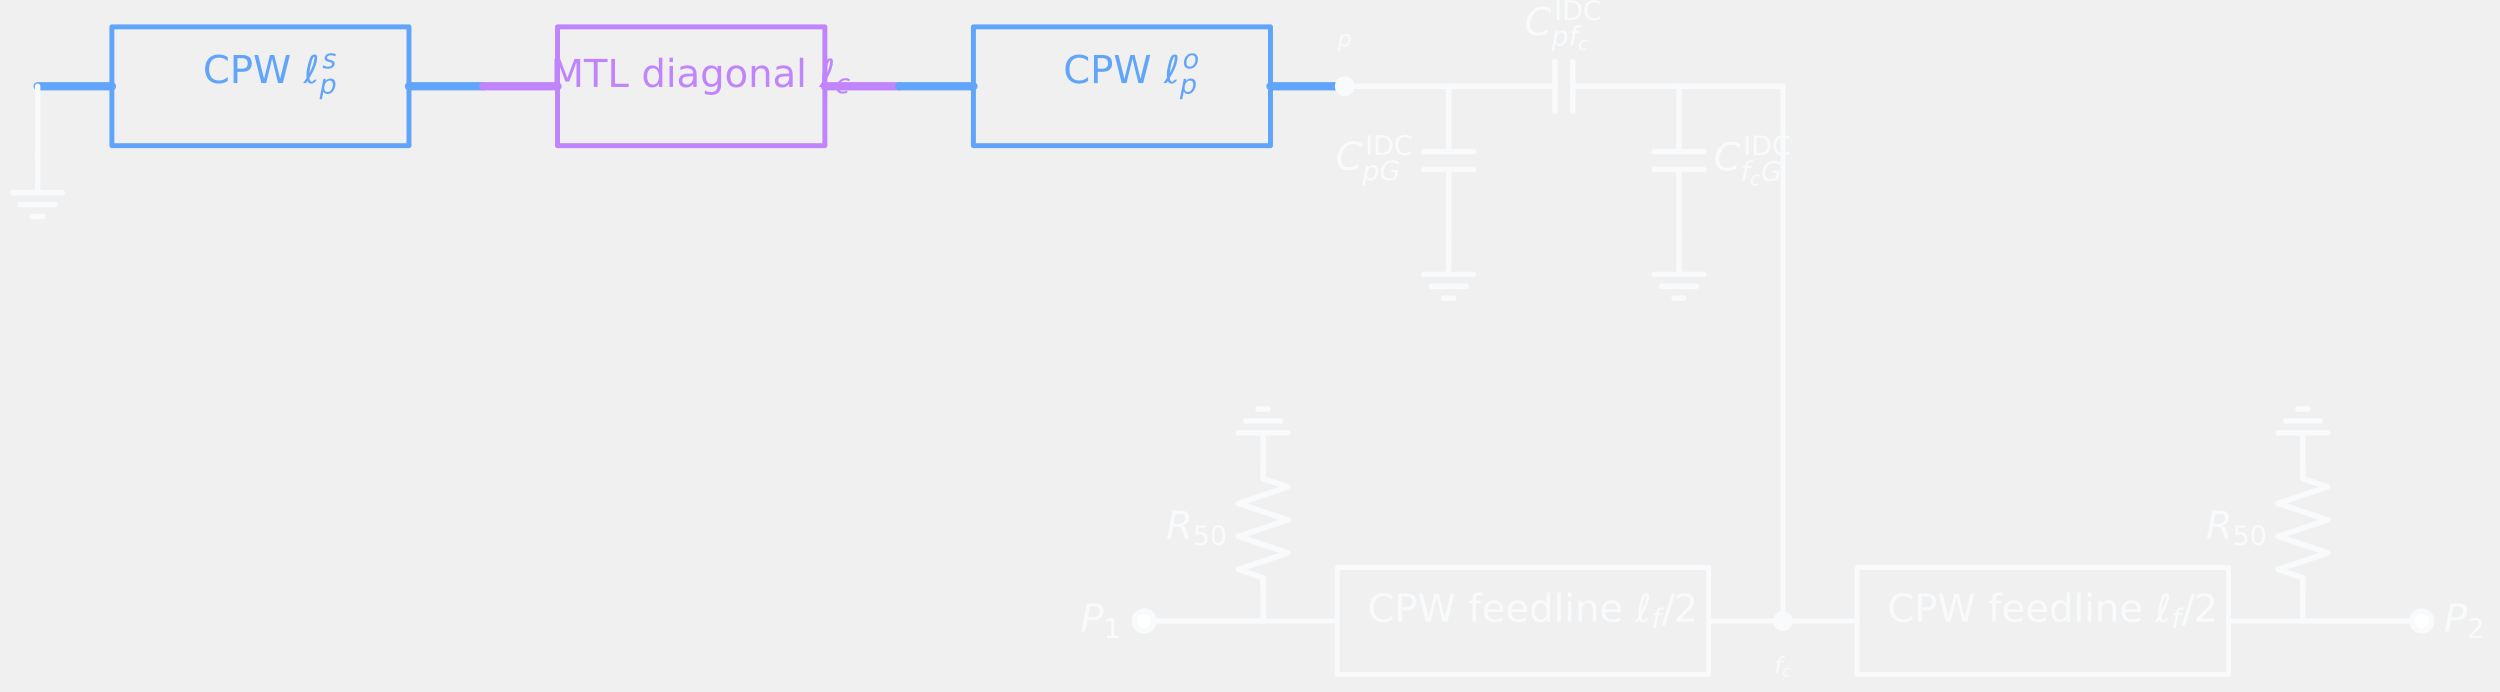
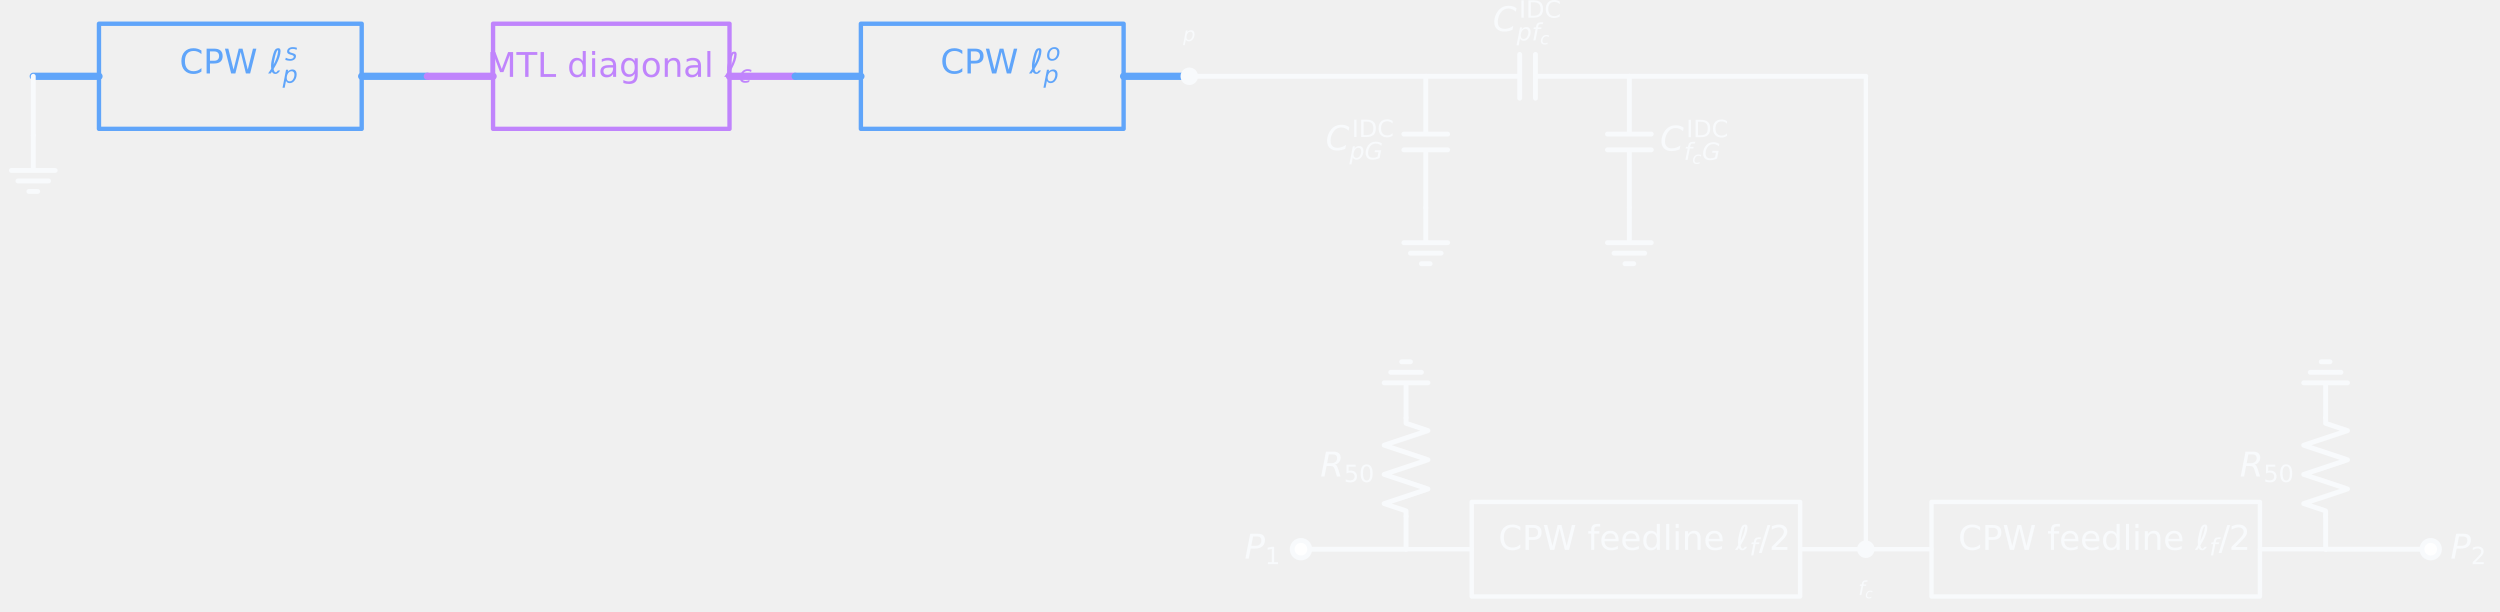
- <svg xmlns="http://www.w3.org/2000/svg" xmlns:xlink="http://www.w3.org/1999/xlink" width="908.868pt" height="251.22pt" viewBox="0 0 908.868 251.22" version="1.1">
+ <svg xmlns="http://www.w3.org/2000/svg" xmlns:xlink="http://www.w3.org/1999/xlink" width="1027.668pt" height="251.22pt" viewBox="0 0 1027.668 251.22" version="1.1">
  <defs>
    <style type="text/css">*{stroke-linejoin: round; stroke-linecap: butt}</style>
  </defs>
  <g id="figure_1">
    <g id="patch_1">
-       <path d="M 0 251.22 L 908.868 251.22 L 908.868 0 L 0 0 L 0 251.22 z " style="fill: none" />
+       <path d="M 0 251.22 L 1027.668 251.22 L 1027.668 -0 L 0 -0 L 0 251.22 z " style="fill: none" />
    </g>
    <g id="axes_1">
      <g id="patch_2">
        <path d="M 40.68 9.76 L 40.68 52.96 L 148.68 52.96 L 148.68 9.76 L 40.68 9.76 z " clip-path="url(#pNORMALIZED)" style="fill: none" />
      </g>
      <g id="patch_3">
        <path d="M 202.68 9.76 L 202.68 52.96 L 299.88 52.96 L 299.88 9.76 L 202.68 9.76 z " clip-path="url(#pNORMALIZED)" style="fill: none" />
      </g>
      <g id="patch_4">
        <path d="M 353.88 9.76 L 353.88 52.96 L 461.88 52.96 L 461.88 9.76 L 353.88 9.76 z " clip-path="url(#pNORMALIZED)" style="fill: none" />
      </g>
      <g id="patch_5">
-         <path d="M 486.18 206.32 L 486.18 245.2 L 621.18 245.2 L 621.18 206.32 L 486.18 206.32 z " clip-path="url(#pNORMALIZED)" style="fill: none" />
+         <path d="M 604.98 206.32 L 604.98 245.2 L 739.98 245.2 L 739.98 206.32 L 604.98 206.32 z " clip-path="url(#pNORMALIZED)" style="fill: none" />
      </g>
      <g id="patch_6">
-         <path d="M 675.18 206.32 L 675.18 245.2 L 810.18 245.2 L 810.18 206.32 L 675.18 206.32 z " clip-path="url(#pNORMALIZED)" style="fill: none" />
+         <path d="M 793.98 206.32 L 793.98 245.2 L 928.98 245.2 L 928.98 206.32 L 793.98 206.32 z " clip-path="url(#pNORMALIZED)" style="fill: none" />
      </g>
      <g id="line2d_1">
        <path d="M 40.68 9.76 L 40.68 52.96 L 148.68 52.96 L 148.68 9.76 L 40.68 9.76 " clip-path="url(#pNORMALIZED)" style="fill: none; stroke: #60a5fa; stroke-width: 1.8; stroke-linecap: round" />
      </g>
      <g id="line2d_2">
        <path d="M 202.68 9.76 L 202.68 52.96 L 299.88 52.96 L 299.88 9.76 L 202.68 9.76 " clip-path="url(#pNORMALIZED)" style="fill: none; stroke: #c084fc; stroke-width: 1.8; stroke-linecap: round" />
      </g>
      <g id="line2d_3">
        <path d="M 353.88 9.76 L 353.88 52.96 L 461.88 52.96 L 461.88 9.76 L 353.88 9.76 " clip-path="url(#pNORMALIZED)" style="fill: none; stroke: #60a5fa; stroke-width: 1.8; stroke-linecap: round" />
      </g>
      <g id="line2d_4">
-         <path d="M 486.18 206.32 L 486.18 245.2 L 621.18 245.2 L 621.18 206.32 L 486.18 206.32 " clip-path="url(#pNORMALIZED)" style="fill: none; stroke: #f8fafc; stroke-width: 1.8; stroke-linecap: round" />
+         <path d="M 604.98 206.32 L 604.98 245.2 L 739.98 245.2 L 739.98 206.32 L 604.98 206.32 " clip-path="url(#pNORMALIZED)" style="fill: none; stroke: #f8fafc; stroke-width: 1.8; stroke-linecap: round" />
      </g>
      <g id="line2d_5">
-         <path d="M 675.18 206.32 L 675.18 245.2 L 810.18 245.2 L 810.18 206.32 L 675.18 206.32 " clip-path="url(#pNORMALIZED)" style="fill: none; stroke: #f8fafc; stroke-width: 1.8; stroke-linecap: round" />
+         <path d="M 793.98 206.32 L 793.98 245.2 L 928.98 245.2 L 928.98 206.32 L 793.98 206.32 " clip-path="url(#pNORMALIZED)" style="fill: none; stroke: #f8fafc; stroke-width: 1.8; stroke-linecap: round" />
      </g>
      <g id="line2d_6">
        <path d="M 13.68 31.36 L 27.18 31.36 L 40.68 31.36 " clip-path="url(#pNORMALIZED)" style="fill: none; stroke: #60a5fa; stroke-width: 3; stroke-linecap: round" />
      </g>
      <g id="line2d_7">
        <path d="M 148.68 31.36 L 162.18 31.36 L 175.68 31.36 " clip-path="url(#pNORMALIZED)" style="fill: none; stroke: #60a5fa; stroke-width: 3; stroke-linecap: round" />
      </g>
      <g id="line2d_8">
        <path d="M 13.68 31.36 L 13.68 43.51 L 13.68 55.66 " clip-path="url(#pNORMALIZED)" style="fill: none; stroke: #f8fafc; stroke-width: 2; stroke-linecap: round" />
      </g>
      <g id="line2d_9">
        <path d="M 13.68 55.66 L 13.68 70.06 L 4.68 70.06 L 22.68 70.06 M 7.38 74.38 L 19.98 74.38 M 11.88 78.7 L 15.48 78.7 " clip-path="url(#pNORMALIZED)" style="fill: none; stroke: #f8fafc; stroke-width: 2; stroke-linecap: round" />
      </g>
      <g id="line2d_10">
        <path d="M 175.68 31.36 L 189.18 31.36 L 202.68 31.36 " clip-path="url(#pNORMALIZED)" style="fill: none; stroke: #c084fc; stroke-width: 3; stroke-linecap: round" />
      </g>
      <g id="line2d_11">
        <path d="M 299.88 31.36 L 313.38 31.36 L 326.88 31.36 " clip-path="url(#pNORMALIZED)" style="fill: none; stroke: #c084fc; stroke-width: 3; stroke-linecap: round" />
      </g>
      <g id="line2d_12">
        <path d="M 326.88 31.36 L 340.38 31.36 L 353.88 31.36 " clip-path="url(#pNORMALIZED)" style="fill: none; stroke: #60a5fa; stroke-width: 3; stroke-linecap: round" />
      </g>
      <g id="line2d_13">
        <path d="M 461.88 31.36 L 475.38 31.36 L 488.88 31.36 " clip-path="url(#pNORMALIZED)" style="fill: none; stroke: #60a5fa; stroke-width: 3; stroke-linecap: round" />
      </g>
      <g id="line2d_14">
-         <path d="M 488.88 31.36 L 507.78 31.36 L 526.68 31.36 " clip-path="url(#pNORMALIZED)" style="fill: none; stroke: #f8fafc; stroke-width: 2; stroke-linecap: round" />
+         <path d="M 488.88 31.36 L 537.48 31.36 L 586.08 31.36 " clip-path="url(#pNORMALIZED)" style="fill: none; stroke: #f8fafc; stroke-width: 2; stroke-linecap: round" />
      </g>
      <g id="line2d_15">
-         <path d="M 610.38 31.36 L 629.28 31.36 L 648.18 31.36 " clip-path="url(#pNORMALIZED)" style="fill: none; stroke: #f8fafc; stroke-width: 2; stroke-linecap: round" />
+         <path d="M 669.78 31.36 L 718.38 31.36 L 766.98 31.36 " clip-path="url(#pNORMALIZED)" style="fill: none; stroke: #f8fafc; stroke-width: 2; stroke-linecap: round" />
      </g>
      <g id="line2d_16">
-         <path d="M 526.68 31.36 L 565.29 31.36 M 565.29 22.36 L 565.29 40.36 M 571.77 22.36 L 571.77 40.36 M 571.77 31.36 L 610.38 31.36 " clip-path="url(#pNORMALIZED)" style="fill: none; stroke: #f8fafc; stroke-width: 2; stroke-linecap: round" />
+         <path d="M 586.08 31.36 L 624.69 31.36 M 624.69 22.36 L 624.69 40.36 M 631.17 22.36 L 631.17 40.36 M 631.17 31.36 L 669.78 31.36 " clip-path="url(#pNORMALIZED)" style="fill: none; stroke: #f8fafc; stroke-width: 2; stroke-linecap: round" />
      </g>
      <g id="line2d_17">
-         <path d="M 526.68 31.36 L 526.68 55.12 M 535.68 55.12 L 517.68 55.12 M 535.68 61.6 L 517.68 61.6 M 526.68 61.6 L 526.68 85.36 " clip-path="url(#pNORMALIZED)" style="fill: none; stroke: #f8fafc; stroke-width: 2; stroke-linecap: round" />
+         <path d="M 586.08 31.36 L 586.08 55.12 M 595.08 55.12 L 577.08 55.12 M 595.08 61.6 L 577.08 61.6 M 586.08 61.6 L 586.08 85.36 " clip-path="url(#pNORMALIZED)" style="fill: none; stroke: #f8fafc; stroke-width: 2; stroke-linecap: round" />
      </g>
      <g id="line2d_18">
-         <path d="M 610.38 31.36 L 610.38 55.12 M 619.38 55.12 L 601.38 55.12 M 619.38 61.6 L 601.38 61.6 M 610.38 61.6 L 610.38 85.36 " clip-path="url(#pNORMALIZED)" style="fill: none; stroke: #f8fafc; stroke-width: 2; stroke-linecap: round" />
+         <path d="M 669.78 31.36 L 669.78 55.12 M 678.78 55.12 L 660.78 55.12 M 678.78 61.6 L 660.78 61.6 M 669.78 61.6 L 669.78 85.36 " clip-path="url(#pNORMALIZED)" style="fill: none; stroke: #f8fafc; stroke-width: 2; stroke-linecap: round" />
      </g>
      <g id="line2d_19">
-         <path d="M 526.68 85.36 L 526.68 99.76 L 517.68 99.76 L 535.68 99.76 M 520.38 104.08 L 532.98 104.08 M 524.88 108.4 L 528.48 108.4 " clip-path="url(#pNORMALIZED)" style="fill: none; stroke: #f8fafc; stroke-width: 2; stroke-linecap: round" />
+         <path d="M 586.08 85.36 L 586.08 99.76 L 577.08 99.76 L 595.08 99.76 M 579.78 104.08 L 592.38 104.08 M 584.28 108.4 L 587.88 108.4 " clip-path="url(#pNORMALIZED)" style="fill: none; stroke: #f8fafc; stroke-width: 2; stroke-linecap: round" />
      </g>
      <g id="line2d_20">
-         <path d="M 610.38 85.36 L 610.38 99.76 L 601.38 99.76 L 619.38 99.76 M 604.08 104.08 L 616.68 104.08 M 608.58 108.4 L 612.18 108.4 " clip-path="url(#pNORMALIZED)" style="fill: none; stroke: #f8fafc; stroke-width: 2; stroke-linecap: round" />
+         <path d="M 669.78 85.36 L 669.78 99.76 L 660.78 99.76 L 678.78 99.76 M 663.48 104.08 L 676.08 104.08 M 667.98 108.4 L 671.58 108.4 " clip-path="url(#pNORMALIZED)" style="fill: none; stroke: #f8fafc; stroke-width: 2; stroke-linecap: round" />
      </g>
      <g id="line2d_21">
-         <path d="M 459.18 225.76 L 472.68 225.76 L 486.18 225.76 " clip-path="url(#pNORMALIZED)" style="fill: none; stroke: #f8fafc; stroke-width: 1.8; stroke-linecap: round" />
+         <path d="M 577.98 225.76 L 591.48 225.76 L 604.98 225.76 " clip-path="url(#pNORMALIZED)" style="fill: none; stroke: #f8fafc; stroke-width: 1.8; stroke-linecap: round" />
      </g>
      <g id="line2d_22">
-         <path d="M 621.18 225.76 L 634.68 225.76 L 648.18 225.76 " clip-path="url(#pNORMALIZED)" style="fill: none; stroke: #f8fafc; stroke-width: 1.8; stroke-linecap: round" />
+         <path d="M 739.98 225.76 L 753.48 225.76 L 766.98 225.76 " clip-path="url(#pNORMALIZED)" style="fill: none; stroke: #f8fafc; stroke-width: 1.8; stroke-linecap: round" />
      </g>
      <g id="line2d_23">
-         <path d="M 648.18 225.76 L 661.68 225.76 L 675.18 225.76 " clip-path="url(#pNORMALIZED)" style="fill: none; stroke: #f8fafc; stroke-width: 1.8; stroke-linecap: round" />
+         <path d="M 766.98 225.76 L 780.48 225.76 L 793.98 225.76 " clip-path="url(#pNORMALIZED)" style="fill: none; stroke: #f8fafc; stroke-width: 1.8; stroke-linecap: round" />
      </g>
      <g id="line2d_24">
-         <path d="M 810.18 225.76 L 823.68 225.76 L 837.18 225.76 " clip-path="url(#pNORMALIZED)" style="fill: none; stroke: #f8fafc; stroke-width: 1.8; stroke-linecap: round" />
+         <path d="M 928.98 225.76 L 942.48 225.76 L 955.98 225.76 " clip-path="url(#pNORMALIZED)" style="fill: none; stroke: #f8fafc; stroke-width: 1.8; stroke-linecap: round" />
      </g>
      <g id="line2d_25">
-         <path d="M 648.18 31.36 L 648.18 128.56 L 648.18 225.76 " clip-path="url(#pNORMALIZED)" style="fill: none; stroke: #f8fafc; stroke-width: 1.8; stroke-linecap: round" />
+         <path d="M 766.98 31.36 L 766.98 128.56 L 766.98 225.76 " clip-path="url(#pNORMALIZED)" style="fill: none; stroke: #f8fafc; stroke-width: 1.8; stroke-linecap: round" />
      </g>
      <g id="line2d_26">
-         <path d="M 459.18 225.76 L 437.58 225.76 L 415.98 225.76 " clip-path="url(#pNORMALIZED)" style="fill: none; stroke: #f8fafc; stroke-width: 2; stroke-linecap: round" />
+         <path d="M 577.98 225.76 L 556.38 225.76 L 534.78 225.76 " clip-path="url(#pNORMALIZED)" style="fill: none; stroke: #f8fafc; stroke-width: 2; stroke-linecap: round" />
      </g>
      <g id="line2d_27">
-         <path d="M 459.18 225.76 L 459.18 219.01 L 459.18 212.26 " clip-path="url(#pNORMALIZED)" style="fill: none; stroke: #f8fafc; stroke-width: 2; stroke-linecap: round" />
+         <path d="M 577.98 225.76 L 577.98 219.01 L 577.98 212.26 " clip-path="url(#pNORMALIZED)" style="fill: none; stroke: #f8fafc; stroke-width: 2; stroke-linecap: round" />
      </g>
      <g id="line2d_28">
-         <path d="M 459.18 212.26 L 459.18 210.01 L 450.18 207.01 L 468.18 201.01 L 450.18 195.01 L 468.18 189.01 L 450.18 183.01 L 468.18 177.01 L 459.18 174.01 L 459.18 171.76 " clip-path="url(#pNORMALIZED)" style="fill: none; stroke: #f8fafc; stroke-width: 2; stroke-linecap: round" />
+         <path d="M 577.98 212.26 L 577.98 210.01 L 568.98 207.01 L 586.98 201.01 L 568.98 195.01 L 586.98 189.01 L 568.98 183.01 L 586.98 177.01 L 577.98 174.01 L 577.98 171.76 " clip-path="url(#pNORMALIZED)" style="fill: none; stroke: #f8fafc; stroke-width: 2; stroke-linecap: round" />
      </g>
      <g id="line2d_29">
-         <path d="M 459.18 171.76 L 459.18 157.36 L 468.18 157.36 L 450.18 157.36 M 465.48 153.04 L 452.88 153.04 M 460.98 148.72 L 457.38 148.72 " clip-path="url(#pNORMALIZED)" style="fill: none; stroke: #f8fafc; stroke-width: 2; stroke-linecap: round" />
+         <path d="M 577.98 171.76 L 577.98 157.36 L 586.98 157.36 L 568.98 157.36 M 584.28 153.04 L 571.68 153.04 M 579.78 148.72 L 576.18 148.72 " clip-path="url(#pNORMALIZED)" style="fill: none; stroke: #f8fafc; stroke-width: 2; stroke-linecap: round" />
      </g>
      <g id="line2d_30">
-         <path d="M 837.18 225.76 L 858.78 225.76 L 880.38 225.76 " clip-path="url(#pNORMALIZED)" style="fill: none; stroke: #f8fafc; stroke-width: 2; stroke-linecap: round" />
+         <path d="M 955.98 225.76 L 977.58 225.76 L 999.18 225.76 " clip-path="url(#pNORMALIZED)" style="fill: none; stroke: #f8fafc; stroke-width: 2; stroke-linecap: round" />
      </g>
      <g id="line2d_31">
-         <path d="M 837.18 225.76 L 837.18 219.01 L 837.18 212.26 " clip-path="url(#pNORMALIZED)" style="fill: none; stroke: #f8fafc; stroke-width: 2; stroke-linecap: round" />
+         <path d="M 955.98 225.76 L 955.98 219.01 L 955.98 212.26 " clip-path="url(#pNORMALIZED)" style="fill: none; stroke: #f8fafc; stroke-width: 2; stroke-linecap: round" />
      </g>
      <g id="line2d_32">
-         <path d="M 837.18 212.26 L 837.18 210.01 L 828.18 207.01 L 846.18 201.01 L 828.18 195.01 L 846.18 189.01 L 828.18 183.01 L 846.18 177.01 L 837.18 174.01 L 837.18 171.76 " clip-path="url(#pNORMALIZED)" style="fill: none; stroke: #f8fafc; stroke-width: 2; stroke-linecap: round" />
+         <path d="M 955.98 212.26 L 955.98 210.01 L 946.98 207.01 L 964.98 201.01 L 946.98 195.01 L 964.98 189.01 L 946.98 183.01 L 964.98 177.01 L 955.98 174.01 L 955.98 171.76 " clip-path="url(#pNORMALIZED)" style="fill: none; stroke: #f8fafc; stroke-width: 2; stroke-linecap: round" />
      </g>
      <g id="line2d_33">
-         <path d="M 837.18 171.76 L 837.18 157.36 L 846.18 157.36 L 828.18 157.36 M 843.48 153.04 L 830.88 153.04 M 838.98 148.72 L 835.38 148.72 " clip-path="url(#pNORMALIZED)" style="fill: none; stroke: #f8fafc; stroke-width: 2; stroke-linecap: round" />
+         <path d="M 955.98 171.76 L 955.98 157.36 L 964.98 157.36 L 946.98 157.36 M 962.28 153.04 L 949.68 153.04 M 957.78 148.72 L 954.18 148.72 " clip-path="url(#pNORMALIZED)" style="fill: none; stroke: #f8fafc; stroke-width: 2; stroke-linecap: round" />
      </g>
      <g id="text_1">
        <g style="fill: #60a5fa" transform="translate(73.78 30.28) scale(0.14 -0.14)">
          <defs>
            <path id="DejaVuSans-43" d="M 4122 4306 L 4122 3641 Q 3803 3938 3442 4084 Q 3081 4231 2675 4231 Q 1875 4231 1450 3742 Q 1025 3253 1025 2328 Q 1025 1406 1450 917 Q 1875 428 2675 428 Q 3081 428 3442 575 Q 3803 722 4122 1019 L 4122 359 Q 3791 134 3420 21 Q 3050 -91 2638 -91 Q 1578 -91 968 557 Q 359 1206 359 2328 Q 359 3453 968 4101 Q 1578 4750 2638 4750 Q 3056 4750 3426 4639 Q 3797 4528 4122 4306 z " transform="scale(0.015625)" />
            <path id="DejaVuSans-50" d="M 1259 4147 L 1259 2394 L 2053 2394 Q 2494 2394 2734 2622 Q 2975 2850 2975 3272 Q 2975 3691 2734 3919 Q 2494 4147 2053 4147 L 1259 4147 z M 628 4666 L 2053 4666 Q 2838 4666 3239 4311 Q 3641 3956 3641 3272 Q 3641 2581 3239 2228 Q 2838 1875 2053 1875 L 1259 1875 L 1259 0 L 628 0 L 628 4666 z " transform="scale(0.015625)" />
            <path id="DejaVuSans-57" d="M 213 4666 L 850 4666 L 1831 722 L 2809 4666 L 3519 4666 L 4500 722 L 5478 4666 L 6119 4666 L 4947 0 L 4153 0 L 3169 4050 L 2175 0 L 1381 0 L 213 4666 z " transform="scale(0.015625)" />
            <path id="DejaVuSans-Oblique-2113" d="M 950 838 Q 1078 213 1350 213 Q 1531 213 1766 572 L 2181 572 Q 1994 253 1775 88 Q 1538 -91 1319 -91 Q 831 -91 634 344 L 400 0 L -88 0 Q 250 459 500 888 Q 469 1131 469 1397 Q 469 1872 566 2347 Q 931 4131 1256 4497 Q 1481 4750 1866 4750 Q 2256 4750 2256 4209 Q 2253 3966 2197 3675 Q 1972 2484 950 838 z M 947 1656 Q 1531 2744 1709 3613 Q 1803 4072 1803 4191 Q 1803 4406 1725 4406 Q 1384 4134 1081 2516 Q 997 2063 947 1656 z " transform="scale(0.015625)" />
            <path id="DejaVuSans-Oblique-73" d="M 3200 3397 L 3091 2853 Q 2863 2978 2609 3040 Q 2356 3103 2088 3103 Q 1634 3103 1373 2948 Q 1113 2794 1113 2528 Q 1113 2219 1719 2053 Q 1766 2041 1788 2034 L 1972 1978 Q 2547 1819 2739 1644 Q 2931 1469 2931 1166 Q 2931 609 2489 259 Q 2047 -91 1331 -91 Q 1053 -91 747 -37 Q 441 16 72 128 L 184 722 Q 500 559 806 475 Q 1113 391 1394 391 Q 1816 391 2080 572 Q 2344 753 2344 1031 Q 2344 1331 1650 1516 L 1591 1531 L 1394 1581 Q 956 1697 753 1886 Q 550 2075 550 2369 Q 550 2928 970 3256 Q 1391 3584 2113 3584 Q 2397 3584 2667 3537 Q 2938 3491 3200 3397 z " transform="scale(0.015625)" />
            <path id="DejaVuSans-Oblique-70" d="M 3175 2156 Q 3175 2616 2975 2859 Q 2775 3103 2400 3103 Q 2144 3103 1911 2972 Q 1678 2841 1497 2591 Q 1319 2344 1212 1994 Q 1106 1644 1106 1300 Q 1106 863 1306 627 Q 1506 391 1875 391 Q 2147 391 2380 519 Q 2613 647 2778 891 Q 2956 1147 3065 1494 Q 3175 1841 3175 2156 z M 1394 2969 Q 1625 3272 1939 3428 Q 2253 3584 2638 3584 Q 3175 3584 3472 3232 Q 3769 2881 3769 2247 Q 3769 1728 3584 1258 Q 3400 788 3053 416 Q 2822 169 2531 39 Q 2241 -91 1919 -91 Q 1547 -91 1294 64 Q 1041 219 916 525 L 556 -1331 L -19 -1331 L 922 3500 L 1497 3500 L 1394 2969 z " transform="scale(0.015625)" />
          </defs>
          <use xlink:href="#DejaVuSans-43" transform="translate(0 0.51875)" />
          <use xlink:href="#DejaVuSans-50" transform="translate(69.82422 0.51875)" />
          <use xlink:href="#DejaVuSans-57" transform="translate(130.127 0.51875)" />
          <use xlink:href="#DejaVuSans-Oblique-2113" transform="translate(261.4743 0.51875)" />
          <use xlink:href="#DejaVuSans-Oblique-73" transform="translate(309.9834 38.8) scale(0.7)" />
          <use xlink:href="#DejaVuSans-Oblique-70" transform="translate(302.7829 -26.825) scale(0.7)" />
        </g>
      </g>
      <g id="text_2">
        <g style="fill: #c084fc" transform="translate(200.21 31.61) scale(0.14 -0.14)">
          <defs>
            <path id="DejaVuSans-4d" d="M 628 4666 L 1569 4666 L 2759 1491 L 3956 4666 L 4897 4666 L 4897 0 L 4281 0 L 4281 4097 L 3078 897 L 2444 897 L 1241 4097 L 1241 0 L 628 0 L 628 4666 z " transform="scale(0.015625)" />
            <path id="DejaVuSans-54" d="M -19 4666 L 3928 4666 L 3928 4134 L 2272 4134 L 2272 0 L 1638 0 L 1638 4134 L -19 4134 L -19 4666 z " transform="scale(0.015625)" />
            <path id="DejaVuSans-4c" d="M 628 4666 L 1259 4666 L 1259 531 L 3531 531 L 3531 0 L 628 0 L 628 4666 z " transform="scale(0.015625)" />
            <path id="DejaVuSans-64" d="M 2906 2969 L 2906 4863 L 3481 4863 L 3481 0 L 2906 0 L 2906 525 Q 2725 213 2448 61 Q 2172 -91 1784 -91 Q 1150 -91 751 415 Q 353 922 353 1747 Q 353 2572 751 3078 Q 1150 3584 1784 3584 Q 2172 3584 2448 3432 Q 2725 3281 2906 2969 z M 947 1747 Q 947 1113 1208 752 Q 1469 391 1925 391 Q 2381 391 2643 752 Q 2906 1113 2906 1747 Q 2906 2381 2643 2742 Q 2381 3103 1925 3103 Q 1469 3103 1208 2742 Q 947 2381 947 1747 z " transform="scale(0.015625)" />
            <path id="DejaVuSans-69" d="M 603 3500 L 1178 3500 L 1178 0 L 603 0 L 603 3500 z M 603 4863 L 1178 4863 L 1178 4134 L 603 4134 L 603 4863 z " transform="scale(0.015625)" />
            <path id="DejaVuSans-61" d="M 2194 1759 Q 1497 1759 1228 1600 Q 959 1441 959 1056 Q 959 750 1161 570 Q 1363 391 1709 391 Q 2188 391 2477 730 Q 2766 1069 2766 1631 L 2766 1759 L 2194 1759 z M 3341 1997 L 3341 0 L 2766 0 L 2766 531 Q 2569 213 2275 61 Q 1981 -91 1556 -91 Q 1019 -91 701 211 Q 384 513 384 1019 Q 384 1609 779 1909 Q 1175 2209 1959 2209 L 2766 2209 L 2766 2266 Q 2766 2663 2505 2880 Q 2244 3097 1772 3097 Q 1472 3097 1187 3025 Q 903 2953 641 2809 L 641 3341 Q 956 3463 1253 3523 Q 1550 3584 1831 3584 Q 2591 3584 2966 3190 Q 3341 2797 3341 1997 z " transform="scale(0.015625)" />
            <path id="DejaVuSans-67" d="M 2906 1791 Q 2906 2416 2648 2759 Q 2391 3103 1925 3103 Q 1463 3103 1205 2759 Q 947 2416 947 1791 Q 947 1169 1205 825 Q 1463 481 1925 481 Q 2391 481 2648 825 Q 2906 1169 2906 1791 z M 3481 434 Q 3481 -459 3084 -895 Q 2688 -1331 1869 -1331 Q 1566 -1331 1297 -1286 Q 1028 -1241 775 -1147 L 775 -588 Q 1028 -725 1275 -790 Q 1522 -856 1778 -856 Q 2344 -856 2625 -561 Q 2906 -266 2906 331 L 2906 616 Q 2728 306 2450 153 Q 2172 0 1784 0 Q 1141 0 747 490 Q 353 981 353 1791 Q 353 2603 747 3093 Q 1141 3584 1784 3584 Q 2172 3584 2450 3431 Q 2728 3278 2906 2969 L 2906 3500 L 3481 3500 L 3481 434 z " transform="scale(0.015625)" />
            <path id="DejaVuSans-6f" d="M 1959 3097 Q 1497 3097 1228 2736 Q 959 2375 959 1747 Q 959 1119 1226 758 Q 1494 397 1959 397 Q 2419 397 2687 759 Q 2956 1122 2956 1747 Q 2956 2369 2687 2733 Q 2419 3097 1959 3097 z M 1959 3584 Q 2709 3584 3137 3096 Q 3566 2609 3566 1747 Q 3566 888 3137 398 Q 2709 -91 1959 -91 Q 1206 -91 779 398 Q 353 888 353 1747 Q 353 2609 779 3096 Q 1206 3584 1959 3584 z " transform="scale(0.015625)" />
            <path id="DejaVuSans-6e" d="M 3513 2113 L 3513 0 L 2938 0 L 2938 2094 Q 2938 2591 2744 2837 Q 2550 3084 2163 3084 Q 1697 3084 1428 2787 Q 1159 2491 1159 1978 L 1159 0 L 581 0 L 581 3500 L 1159 3500 L 1159 2956 Q 1366 3272 1645 3428 Q 1925 3584 2291 3584 Q 2894 3584 3203 3211 Q 3513 2838 3513 2113 z " transform="scale(0.015625)" />
            <path id="DejaVuSans-6c" d="M 603 4863 L 1178 4863 L 1178 0 L 603 0 L 603 4863 z " transform="scale(0.015625)" />
            <path id="DejaVuSans-Oblique-63" d="M 3431 3366 L 3316 2797 Q 3109 2947 2876 3022 Q 2644 3097 2394 3097 Q 2119 3097 1870 3000 Q 1622 2903 1453 2725 Q 1184 2453 1037 2087 Q 891 1722 891 1331 Q 891 859 1127 628 Q 1363 397 1844 397 Q 2081 397 2348 469 Q 2616 541 2906 684 L 2797 116 Q 2547 13 2283 -39 Q 2019 -91 1741 -91 Q 1044 -91 669 257 Q 294 606 294 1253 Q 294 1797 489 2255 Q 684 2713 1069 3078 Q 1331 3328 1684 3456 Q 2038 3584 2456 3584 Q 2700 3584 2940 3529 Q 3181 3475 3431 3366 z " transform="scale(0.015625)" />
          </defs>
          <use xlink:href="#DejaVuSans-4d" transform="translate(0 0.015625)" />
          <use xlink:href="#DejaVuSans-54" transform="translate(86.2793 0.015625)" />
          <use xlink:href="#DejaVuSans-4c" transform="translate(147.3633 0.015625)" />
          <use xlink:href="#DejaVuSans-64" transform="translate(235.5465 0.015625)" />
          <use xlink:href="#DejaVuSans-69" transform="translate(299.0231 0.015625)" />
          <use xlink:href="#DejaVuSans-61" transform="translate(326.8063 0.015625)" />
          <use xlink:href="#DejaVuSans-67" transform="translate(388.0856 0.015625)" />
          <use xlink:href="#DejaVuSans-6f" transform="translate(451.5622 0.015625)" />
          <use xlink:href="#DejaVuSans-6e" transform="translate(512.7438 0.015625)" />
          <use xlink:href="#DejaVuSans-61" transform="translate(576.1227 0.015625)" />
          <use xlink:href="#DejaVuSans-6c" transform="translate(637.402 0.015625)" />
          <use xlink:href="#DejaVuSans-Oblique-2113" transform="translate(697.6556 0.015625)" />
          <use xlink:href="#DejaVuSans-Oblique-63" transform="translate(738.9642 -16.39062) scale(0.7)" />
        </g>
      </g>
      <g id="text_3">
        <g style="fill: #60a5fa" transform="translate(386.56 30.28) scale(0.14 -0.14)">
          <defs>
            <path id="DejaVuSans-Oblique-6f" d="M 1625 -91 Q 1009 -91 651 289 Q 294 669 294 1325 Q 294 1706 417 2101 Q 541 2497 738 2766 Q 1047 3184 1428 3384 Q 1809 3584 2291 3584 Q 2888 3584 3255 3212 Q 3622 2841 3622 2241 Q 3622 1825 3500 1412 Q 3378 1000 3181 728 Q 2875 309 2494 109 Q 2113 -91 1625 -91 z M 891 1344 Q 891 869 1089 633 Q 1288 397 1691 397 Q 2269 397 2648 901 Q 3028 1406 3028 2181 Q 3028 2634 2825 2865 Q 2622 3097 2228 3097 Q 1903 3097 1650 2945 Q 1397 2794 1197 2484 Q 1050 2253 970 1956 Q 891 1659 891 1344 z " transform="scale(0.015625)" />
          </defs>
          <use xlink:href="#DejaVuSans-43" transform="translate(0 0.51875)" />
          <use xlink:href="#DejaVuSans-50" transform="translate(69.82422 0.51875)" />
          <use xlink:href="#DejaVuSans-57" transform="translate(130.127 0.51875)" />
          <use xlink:href="#DejaVuSans-Oblique-2113" transform="translate(261.4743 0.51875)" />
          <use xlink:href="#DejaVuSans-Oblique-6f" transform="translate(309.9834 38.8) scale(0.7)" />
          <use xlink:href="#DejaVuSans-Oblique-70" transform="translate(302.7829 -26.825) scale(0.7)" />
        </g>
      </g>
      <g id="text_4">
-         <g style="fill: #f8fafc" transform="translate(554.25 12.88) scale(0.14 -0.14)">
+         <g style="fill: #f8fafc" transform="translate(613.65 12.88) scale(0.14 -0.14)">
          <defs>
            <path id="DejaVuSans-Oblique-43" d="M 4447 4306 L 4319 3641 Q 4019 3944 3683 4091 Q 3347 4238 2956 4238 Q 2422 4238 2017 3981 Q 1613 3725 1319 3200 Q 1131 2863 1032 2486 Q 934 2109 934 1728 Q 934 1091 1264 756 Q 1594 422 2222 422 Q 2656 422 3056 561 Q 3456 700 3834 978 L 3688 231 Q 3316 72 2936 -9 Q 2556 -91 2175 -91 Q 1278 -91 773 396 Q 269 884 269 1753 Q 269 2309 461 2846 Q 653 3384 1013 3828 Q 1394 4300 1883 4525 Q 2372 4750 3022 4750 Q 3422 4750 3780 4639 Q 4138 4528 4447 4306 z " transform="scale(0.015625)" />
            <path id="DejaVuSans-49" d="M 628 4666 L 1259 4666 L 1259 0 L 628 0 L 628 4666 z " transform="scale(0.015625)" />
            <path id="DejaVuSans-44" d="M 1259 4147 L 1259 519 L 2022 519 Q 2988 519 3436 956 Q 3884 1394 3884 2338 Q 3884 3275 3436 3711 Q 2988 4147 2022 4147 L 1259 4147 z M 628 4666 L 1925 4666 Q 3281 4666 3915 4102 Q 4550 3538 4550 2338 Q 4550 1131 3912 565 Q 3275 0 1925 0 L 628 0 L 628 4666 z " transform="scale(0.015625)" />
            <path id="DejaVuSans-Oblique-66" d="M 3059 4863 L 2969 4384 L 2419 4384 Q 2106 4384 1964 4261 Q 1822 4138 1753 3809 L 1691 3500 L 2638 3500 L 2553 3053 L 1606 3053 L 1013 0 L 434 0 L 1031 3053 L 481 3053 L 563 3500 L 1113 3500 L 1159 3744 Q 1278 4363 1576 4613 Q 1875 4863 2516 4863 L 3059 4863 z " transform="scale(0.015625)" />
          </defs>
          <use xlink:href="#DejaVuSans-Oblique-43" transform="translate(0 0.70625)" />
          <use xlink:href="#DejaVuSans-49" transform="translate(77.02474 40.04688) scale(0.7)" />
          <use xlink:href="#DejaVuSans-44" transform="translate(97.66927 40.04688) scale(0.7)" />
          <use xlink:href="#DejaVuSans-43" transform="translate(151.5706 40.04688) scale(0.7)" />
          <use xlink:href="#DejaVuSans-Oblique-70" transform="translate(69.82422 -26.6375) scale(0.7)" />
          <use xlink:href="#DejaVuSans-Oblique-66" transform="translate(114.2578 -26.6375) scale(0.7)" />
          <use xlink:href="#DejaVuSans-Oblique-63" transform="translate(138.9014 -38.12188) scale(0.49)" />
        </g>
      </g>
      <g id="text_5">
-         <g style="fill: #f8fafc" transform="translate(485.52 61.79) scale(0.14 -0.14)">
+         <g style="fill: #f8fafc" transform="translate(544.92 61.79) scale(0.14 -0.14)">
          <defs>
            <path id="DejaVuSans-Oblique-47" d="M 3494 697 L 3738 1919 L 2700 1919 L 2797 2438 L 4453 2438 L 4050 384 Q 3634 156 3143 32 Q 2653 -91 2156 -91 Q 1278 -91 783 396 Q 288 884 288 1753 Q 288 2475 589 3126 Q 891 3778 1422 4213 Q 1756 4484 2153 4617 Q 2550 4750 3034 4750 Q 3472 4750 3873 4639 Q 4275 4528 4641 4306 L 4513 3634 Q 4231 3928 3853 4083 Q 3475 4238 3047 4238 Q 2550 4238 2172 4048 Q 1794 3859 1497 3463 Q 1244 3125 1098 2667 Q 953 2209 953 1734 Q 953 1081 1287 751 Q 1622 422 2284 422 Q 2616 422 2925 492 Q 3234 563 3494 697 z " transform="scale(0.015625)" />
          </defs>
          <use xlink:href="#DejaVuSans-Oblique-43" transform="translate(0 0.765625)" />
          <use xlink:href="#DejaVuSans-49" transform="translate(77.02474 39.04688) scale(0.7)" />
          <use xlink:href="#DejaVuSans-44" transform="translate(97.66927 39.04688) scale(0.7)" />
          <use xlink:href="#DejaVuSans-43" transform="translate(151.5706 39.04688) scale(0.7)" />
          <use xlink:href="#DejaVuSans-Oblique-70" transform="translate(69.82422 -26.57812) scale(0.7)" />
          <use xlink:href="#DejaVuSans-Oblique-47" transform="translate(114.2578 -26.57812) scale(0.7)" />
        </g>
      </g>
      <g id="text_6">
-         <g style="fill: #f8fafc" transform="translate(622.98 62) scale(0.14 -0.14)">
+         <g style="fill: #f8fafc" transform="translate(682.38 62) scale(0.14 -0.14)">
          <use xlink:href="#DejaVuSans-Oblique-43" transform="translate(0 0.70625)" />
          <use xlink:href="#DejaVuSans-49" transform="translate(77.02474 40.04688) scale(0.7)" />
          <use xlink:href="#DejaVuSans-44" transform="translate(97.66927 40.04688) scale(0.7)" />
          <use xlink:href="#DejaVuSans-43" transform="translate(151.5706 40.04688) scale(0.7)" />
          <use xlink:href="#DejaVuSans-Oblique-66" transform="translate(69.82422 -26.6375) scale(0.7)" />
          <use xlink:href="#DejaVuSans-Oblique-63" transform="translate(94.46777 -38.12188) scale(0.49)" />
          <use xlink:href="#DejaVuSans-Oblique-47" transform="translate(123.3223 -26.6375) scale(0.7)" />
        </g>
      </g>
      <g id="text_7">
-         <g style="fill: #f8fafc" transform="translate(497.15 226.0231) scale(0.14 -0.14)">
+         <g style="fill: #f8fafc" transform="translate(615.95 226.0231) scale(0.14 -0.14)">
          <defs>
            <path id="DejaVuSans-66" d="M 2375 4863 L 2375 4384 L 1825 4384 Q 1516 4384 1395 4259 Q 1275 4134 1275 3809 L 1275 3500 L 2222 3500 L 2222 3053 L 1275 3053 L 1275 0 L 697 0 L 697 3053 L 147 3053 L 147 3500 L 697 3500 L 697 3744 Q 697 4328 969 4595 Q 1241 4863 1831 4863 L 2375 4863 z " transform="scale(0.015625)" />
            <path id="DejaVuSans-65" d="M 3597 1894 L 3597 1613 L 953 1613 Q 991 1019 1311 708 Q 1631 397 2203 397 Q 2534 397 2845 478 Q 3156 559 3463 722 L 3463 178 Q 3153 47 2828 -22 Q 2503 -91 2169 -91 Q 1331 -91 842 396 Q 353 884 353 1716 Q 353 2575 817 3079 Q 1281 3584 2069 3584 Q 2775 3584 3186 3129 Q 3597 2675 3597 1894 z M 3022 2063 Q 3016 2534 2758 2815 Q 2500 3097 2075 3097 Q 1594 3097 1305 2825 Q 1016 2553 972 2059 L 3022 2063 z " transform="scale(0.015625)" />
            <path id="DejaVuSans-2f" d="M 1625 4666 L 2156 4666 L 531 -594 L 0 -594 L 1625 4666 z " transform="scale(0.015625)" />
            <path id="DejaVuSans-32" d="M 1228 531 L 3431 531 L 3431 0 L 469 0 L 469 531 Q 828 903 1448 1529 Q 2069 2156 2228 2338 Q 2531 2678 2651 2914 Q 2772 3150 2772 3378 Q 2772 3750 2511 3984 Q 2250 4219 1831 4219 Q 1534 4219 1204 4116 Q 875 4013 500 3803 L 500 4441 Q 881 4594 1212 4672 Q 1544 4750 1819 4750 Q 2544 4750 2975 4387 Q 3406 4025 3406 3419 Q 3406 3131 3298 2873 Q 3191 2616 2906 2266 Q 2828 2175 2409 1742 Q 1991 1309 1228 531 z " transform="scale(0.015625)" />
          </defs>
          <use xlink:href="#DejaVuSans-43" transform="translate(0 0.015625)" />
          <use xlink:href="#DejaVuSans-50" transform="translate(69.82422 0.015625)" />
          <use xlink:href="#DejaVuSans-57" transform="translate(130.127 0.015625)" />
          <use xlink:href="#DejaVuSans-66" transform="translate(261.4743 0.015625)" />
          <use xlink:href="#DejaVuSans-65" transform="translate(296.6794 0.015625)" />
          <use xlink:href="#DejaVuSans-65" transform="translate(358.2028 0.015625)" />
          <use xlink:href="#DejaVuSans-64" transform="translate(419.7262 0.015625)" />
          <use xlink:href="#DejaVuSans-6c" transform="translate(483.2028 0.015625)" />
          <use xlink:href="#DejaVuSans-69" transform="translate(510.986 0.015625)" />
          <use xlink:href="#DejaVuSans-6e" transform="translate(538.7692 0.015625)" />
          <use xlink:href="#DejaVuSans-65" transform="translate(602.1481 0.015625)" />
          <use xlink:href="#DejaVuSans-Oblique-2113" transform="translate(696.1419 0.015625)" />
          <use xlink:href="#DejaVuSans-Oblique-66" transform="translate(737.4505 -16.39062) scale(0.7)" />
          <use xlink:href="#DejaVuSans-2f" transform="translate(764.8285 0.015625)" />
          <use xlink:href="#DejaVuSans-32" transform="translate(794.8949 0.015625)" />
        </g>
      </g>
      <g id="text_8">
-         <g style="fill: #f8fafc" transform="translate(686.15 226.0231) scale(0.14 -0.14)">
+         <g style="fill: #f8fafc" transform="translate(804.95 226.0231) scale(0.14 -0.14)">
          <use xlink:href="#DejaVuSans-43" transform="translate(0 0.015625)" />
          <use xlink:href="#DejaVuSans-50" transform="translate(69.82422 0.015625)" />
          <use xlink:href="#DejaVuSans-57" transform="translate(130.127 0.015625)" />
          <use xlink:href="#DejaVuSans-66" transform="translate(261.4743 0.015625)" />
          <use xlink:href="#DejaVuSans-65" transform="translate(296.6794 0.015625)" />
          <use xlink:href="#DejaVuSans-65" transform="translate(358.2028 0.015625)" />
          <use xlink:href="#DejaVuSans-64" transform="translate(419.7262 0.015625)" />
          <use xlink:href="#DejaVuSans-6c" transform="translate(483.2028 0.015625)" />
          <use xlink:href="#DejaVuSans-69" transform="translate(510.986 0.015625)" />
          <use xlink:href="#DejaVuSans-6e" transform="translate(538.7692 0.015625)" />
          <use xlink:href="#DejaVuSans-65" transform="translate(602.1481 0.015625)" />
          <use xlink:href="#DejaVuSans-Oblique-2113" transform="translate(696.1419 0.015625)" />
          <use xlink:href="#DejaVuSans-Oblique-66" transform="translate(737.4505 -16.39062) scale(0.7)" />
          <use xlink:href="#DejaVuSans-2f" transform="translate(764.8285 0.015625)" />
          <use xlink:href="#DejaVuSans-32" transform="translate(794.8949 0.015625)" />
        </g>
      </g>
      <g id="text_9">
-         <g style="fill: #f8fafc" transform="translate(423.9 195.8731) scale(0.14 -0.14)">
+         <g style="fill: #f8fafc" transform="translate(542.7 195.8731) scale(0.14 -0.14)">
          <defs>
            <path id="DejaVuSans-Oblique-52" d="M 1613 4147 L 1294 2491 L 2106 2491 Q 2584 2491 2879 2755 Q 3175 3019 3175 3444 Q 3175 3784 2976 3965 Q 2778 4147 2406 4147 L 1613 4147 z M 2772 2241 Q 2972 2194 3105 2009 Q 3238 1825 3413 1275 L 3809 0 L 3144 0 L 2778 1197 Q 2638 1659 2453 1815 Q 2269 1972 1888 1972 L 1191 1972 L 806 0 L 172 0 L 1081 4666 L 2503 4666 Q 3150 4666 3495 4373 Q 3841 4081 3841 3531 Q 3841 3044 3547 2687 Q 3253 2331 2772 2241 z " transform="scale(0.015625)" />
            <path id="DejaVuSans-35" d="M 691 4666 L 3169 4666 L 3169 4134 L 1269 4134 L 1269 2991 Q 1406 3038 1543 3061 Q 1681 3084 1819 3084 Q 2600 3084 3056 2656 Q 3513 2228 3513 1497 Q 3513 744 3044 326 Q 2575 -91 1722 -91 Q 1428 -91 1123 -41 Q 819 9 494 109 L 494 744 Q 775 591 1075 516 Q 1375 441 1709 441 Q 2250 441 2565 725 Q 2881 1009 2881 1497 Q 2881 1984 2565 2268 Q 2250 2553 1709 2553 Q 1456 2553 1204 2497 Q 953 2441 691 2322 L 691 4666 z " transform="scale(0.015625)" />
            <path id="DejaVuSans-30" d="M 2034 4250 Q 1547 4250 1301 3770 Q 1056 3291 1056 2328 Q 1056 1369 1301 889 Q 1547 409 2034 409 Q 2525 409 2770 889 Q 3016 1369 3016 2328 Q 3016 3291 2770 3770 Q 2525 4250 2034 4250 z M 2034 4750 Q 2819 4750 3233 4129 Q 3647 3509 3647 2328 Q 3647 1150 3233 529 Q 2819 -91 2034 -91 Q 1250 -91 836 529 Q 422 1150 422 2328 Q 422 3509 836 4129 Q 1250 4750 2034 4750 z " transform="scale(0.015625)" />
          </defs>
          <use xlink:href="#DejaVuSans-Oblique-52" transform="translate(0 0.09375)" />
          <use xlink:href="#DejaVuSans-35" transform="translate(69.48242 -16.3125) scale(0.7)" />
          <use xlink:href="#DejaVuSans-30" transform="translate(114.0186 -16.3125) scale(0.7)" />
        </g>
      </g>
      <g id="text_10">
-         <g style="fill: #f8fafc" transform="translate(801.9 195.8731) scale(0.14 -0.14)">
+         <g style="fill: #f8fafc" transform="translate(920.7 195.8731) scale(0.14 -0.14)">
          <use xlink:href="#DejaVuSans-Oblique-52" transform="translate(0 0.09375)" />
          <use xlink:href="#DejaVuSans-35" transform="translate(69.48242 -16.3125) scale(0.7)" />
          <use xlink:href="#DejaVuSans-30" transform="translate(114.0186 -16.3125) scale(0.7)" />
        </g>
      </g>
      <g id="patch_7">
-         <path d="M 415.98 229.36 C 416.935 229.36 417.85 228.981 418.526 228.306 C 419.201 227.63 419.58 226.715 419.58 225.76 C 419.58 224.805 419.201 223.89 418.526 223.214 C 417.85 222.539 416.935 222.16 415.98 222.16 C 415.025 222.16 414.11 222.539 413.434 223.214 C 412.759 223.89 412.38 224.805 412.38 225.76 C 412.38 226.715 412.759 227.63 413.434 228.306 C 414.11 228.981 415.025 229.36 415.98 229.36 z " clip-path="url(#pNORMALIZED)" style="fill: #ffffff; stroke: #f8fafc; stroke-width: 2; stroke-linejoin: miter" />
+         <path d="M 534.78 229.36 C 535.735 229.36 536.65 228.981 537.326 228.306 C 538.001 227.63 538.38 226.715 538.38 225.76 C 538.38 224.805 538.001 223.89 537.326 223.214 C 536.65 222.539 535.735 222.16 534.78 222.16 C 533.825 222.16 532.91 222.539 532.234 223.214 C 531.559 223.89 531.18 224.805 531.18 225.76 C 531.18 226.715 531.559 227.63 532.234 228.306 C 532.91 228.981 533.825 229.36 534.78 229.36 z " clip-path="url(#pNORMALIZED)" style="fill: #ffffff; stroke: #f8fafc; stroke-width: 2; stroke-linejoin: miter" />
      </g>
      <g id="patch_8">
-         <path d="M 415.98 225.76 C 415.98 225.76 415.98 225.76 415.98 225.76 C 415.98 225.76 415.98 225.76 415.98 225.76 C 415.98 225.76 415.98 225.76 415.98 225.76 C 415.98 225.76 415.98 225.76 415.98 225.76 C 415.98 225.76 415.98 225.76 415.98 225.76 C 415.98 225.76 415.98 225.76 415.98 225.76 C 415.98 225.76 415.98 225.76 415.98 225.76 C 415.98 225.76 415.98 225.76 415.98 225.76 z " clip-path="url(#pNORMALIZED)" style="fill: #ffffff; stroke: #f8fafc; stroke-width: 2; stroke-linejoin: miter" />
+         <path d="M 534.78 225.76 C 534.78 225.76 534.78 225.76 534.78 225.76 C 534.78 225.76 534.78 225.76 534.78 225.76 C 534.78 225.76 534.78 225.76 534.78 225.76 C 534.78 225.76 534.78 225.76 534.78 225.76 C 534.78 225.76 534.78 225.76 534.78 225.76 C 534.78 225.76 534.78 225.76 534.78 225.76 C 534.78 225.76 534.78 225.76 534.78 225.76 C 534.78 225.76 534.78 225.76 534.78 225.76 z " clip-path="url(#pNORMALIZED)" style="fill: #ffffff; stroke: #f8fafc; stroke-width: 2; stroke-linejoin: miter" />
      </g>
      <g id="text_11">
-         <g style="fill: #f8fafc" transform="translate(392.76 229.6231) scale(0.14 -0.14)">
+         <g style="fill: #f8fafc" transform="translate(511.56 229.6231) scale(0.14 -0.14)">
          <defs>
            <path id="DejaVuSans-Oblique-50" d="M 1081 4666 L 2541 4666 Q 3178 4666 3512 4369 Q 3847 4072 3847 3500 Q 3847 2731 3353 2303 Q 2859 1875 1966 1875 L 1172 1875 L 806 0 L 172 0 L 1081 4666 z M 1613 4147 L 1275 2394 L 2069 2394 Q 2606 2394 2893 2669 Q 3181 2944 3181 3456 Q 3181 3784 2986 3965 Q 2791 4147 2438 4147 L 1613 4147 z " transform="scale(0.015625)" />
            <path id="DejaVuSans-31" d="M 794 531 L 1825 531 L 1825 4091 L 703 3866 L 703 4441 L 1819 4666 L 2450 4666 L 2450 531 L 3481 531 L 3481 0 L 794 0 L 794 531 z " transform="scale(0.015625)" />
          </defs>
          <use xlink:href="#DejaVuSans-Oblique-50" transform="translate(0 0.09375)" />
          <use xlink:href="#DejaVuSans-31" transform="translate(60.30273 -16.3125) scale(0.7)" />
        </g>
      </g>
      <g id="patch_9">
-         <path d="M 880.38 229.36 C 881.335 229.36 882.25 228.981 882.926 228.306 C 883.601 227.63 883.98 226.715 883.98 225.76 C 883.98 224.805 883.601 223.89 882.926 223.214 C 882.25 222.539 881.335 222.16 880.38 222.16 C 879.425 222.16 878.51 222.539 877.834 223.214 C 877.159 223.89 876.78 224.805 876.78 225.76 C 876.78 226.715 877.159 227.63 877.834 228.306 C 878.51 228.981 879.425 229.36 880.38 229.36 z " clip-path="url(#pNORMALIZED)" style="fill: #ffffff; stroke: #f8fafc; stroke-width: 2; stroke-linejoin: miter" />
+         <path d="M 999.18 229.36 C 1000.135 229.36 1001.05 228.981 1001.726 228.306 C 1002.401 227.63 1002.78 226.715 1002.78 225.76 C 1002.78 224.805 1002.401 223.89 1001.726 223.214 C 1001.05 222.539 1000.135 222.16 999.18 222.16 C 998.225 222.16 997.31 222.539 996.634 223.214 C 995.959 223.89 995.58 224.805 995.58 225.76 C 995.58 226.715 995.959 227.63 996.634 228.306 C 997.31 228.981 998.225 229.36 999.18 229.36 z " clip-path="url(#pNORMALIZED)" style="fill: #ffffff; stroke: #f8fafc; stroke-width: 2; stroke-linejoin: miter" />
      </g>
      <g id="patch_10">
-         <path d="M 880.38 225.76 C 880.38 225.76 880.38 225.76 880.38 225.76 C 880.38 225.76 880.38 225.76 880.38 225.76 C 880.38 225.76 880.38 225.76 880.38 225.76 C 880.38 225.76 880.38 225.76 880.38 225.76 C 880.38 225.76 880.38 225.76 880.38 225.76 C 880.38 225.76 880.38 225.76 880.38 225.76 C 880.38 225.76 880.38 225.76 880.38 225.76 C 880.38 225.76 880.38 225.76 880.38 225.76 z " clip-path="url(#pNORMALIZED)" style="fill: #ffffff; stroke: #f8fafc; stroke-width: 2; stroke-linejoin: miter" />
+         <path d="M 999.18 225.76 C 999.18 225.76 999.18 225.76 999.18 225.76 C 999.18 225.76 999.18 225.76 999.18 225.76 C 999.18 225.76 999.18 225.76 999.18 225.76 C 999.18 225.76 999.18 225.76 999.18 225.76 C 999.18 225.76 999.18 225.76 999.18 225.76 C 999.18 225.76 999.18 225.76 999.18 225.76 C 999.18 225.76 999.18 225.76 999.18 225.76 C 999.18 225.76 999.18 225.76 999.18 225.76 z " clip-path="url(#pNORMALIZED)" style="fill: #ffffff; stroke: #f8fafc; stroke-width: 2; stroke-linejoin: miter" />
      </g>
      <g id="text_12">
-         <g style="fill: #f8fafc" transform="translate(888.48 229.6231) scale(0.14 -0.14)">
+         <g style="fill: #f8fafc" transform="translate(1007.28 229.6231) scale(0.14 -0.14)">
          <use xlink:href="#DejaVuSans-Oblique-50" transform="translate(0 0.09375)" />
          <use xlink:href="#DejaVuSans-32" transform="translate(60.30273 -16.3125) scale(0.7)" />
        </g>
      </g>
      <g id="patch_11">
        <path d="M 488.88 34.06 C 489.596 34.06 490.283 33.776 490.789 33.269 C 491.296 32.763 491.58 32.076 491.58 31.36 C 491.58 30.644 491.296 29.957 490.789 29.451 C 490.283 28.944 489.596 28.66 488.88 28.66 C 488.164 28.66 487.477 28.944 486.971 29.451 C 486.464 29.957 486.18 30.644 486.18 31.36 C 486.18 32.076 486.464 32.763 486.971 33.269 C 487.477 33.776 488.164 34.06 488.88 34.06 z " clip-path="url(#pNORMALIZED)" style="fill: #f8fafc; stroke: #f8fafc; stroke-width: 1.8; stroke-linejoin: miter" />
      </g>
      <g id="text_13">
        <g style="fill: #f8fafc" transform="translate(486.32 16.9) scale(0.08 -0.08)">
          <use xlink:href="#DejaVuSans-Oblique-70" />
        </g>
      </g>
      <g id="patch_12">
-         <path d="M 648.18 228.46 C 648.896 228.46 649.583 228.176 650.089 227.669 C 650.596 227.163 650.88 226.476 650.88 225.76 C 650.88 225.044 650.596 224.357 650.089 223.851 C 649.583 223.344 648.896 223.06 648.18 223.06 C 647.464 223.06 646.777 223.344 646.271 223.851 C 645.764 224.357 645.48 225.044 645.48 225.76 C 645.48 226.476 645.764 227.163 646.271 227.669 C 646.777 228.176 647.464 228.46 648.18 228.46 z " clip-path="url(#pNORMALIZED)" style="fill: #f8fafc; stroke: #f8fafc; stroke-width: 1.8; stroke-linejoin: miter" />
+         <path d="M 766.98 228.46 C 767.696 228.46 768.383 228.176 768.889 227.669 C 769.396 227.163 769.68 226.476 769.68 225.76 C 769.68 225.044 769.396 224.357 768.889 223.851 C 768.383 223.344 767.696 223.06 766.98 223.06 C 766.264 223.06 765.577 223.344 765.071 223.851 C 764.564 224.357 764.28 225.044 764.28 225.76 C 764.28 226.476 764.564 227.163 765.071 227.669 C 765.577 228.176 766.264 228.46 766.98 228.46 z " clip-path="url(#pNORMALIZED)" style="fill: #f8fafc; stroke: #f8fafc; stroke-width: 1.8; stroke-linejoin: miter" />
      </g>
      <g id="text_14">
-         <g style="fill: #f8fafc" transform="translate(645.1 244.6188) scale(0.08 -0.08)">
+         <g style="fill: #f8fafc" transform="translate(763.9 244.6188) scale(0.08 -0.08)">
          <use xlink:href="#DejaVuSans-Oblique-66" transform="translate(0 0.015625)" />
          <use xlink:href="#DejaVuSans-Oblique-63" transform="translate(35.20508 -16.39062) scale(0.7)" />
        </g>
      </g>
    </g>
  </g>
  <defs>
    <clipPath id="pNORMALIZED">
-       <rect x="0" y="0.08" width="908.868" height="251.14" />
+       <rect x="0" y="0.08" width="1027.668" height="251.14" />
    </clipPath>
  </defs>
</svg>
